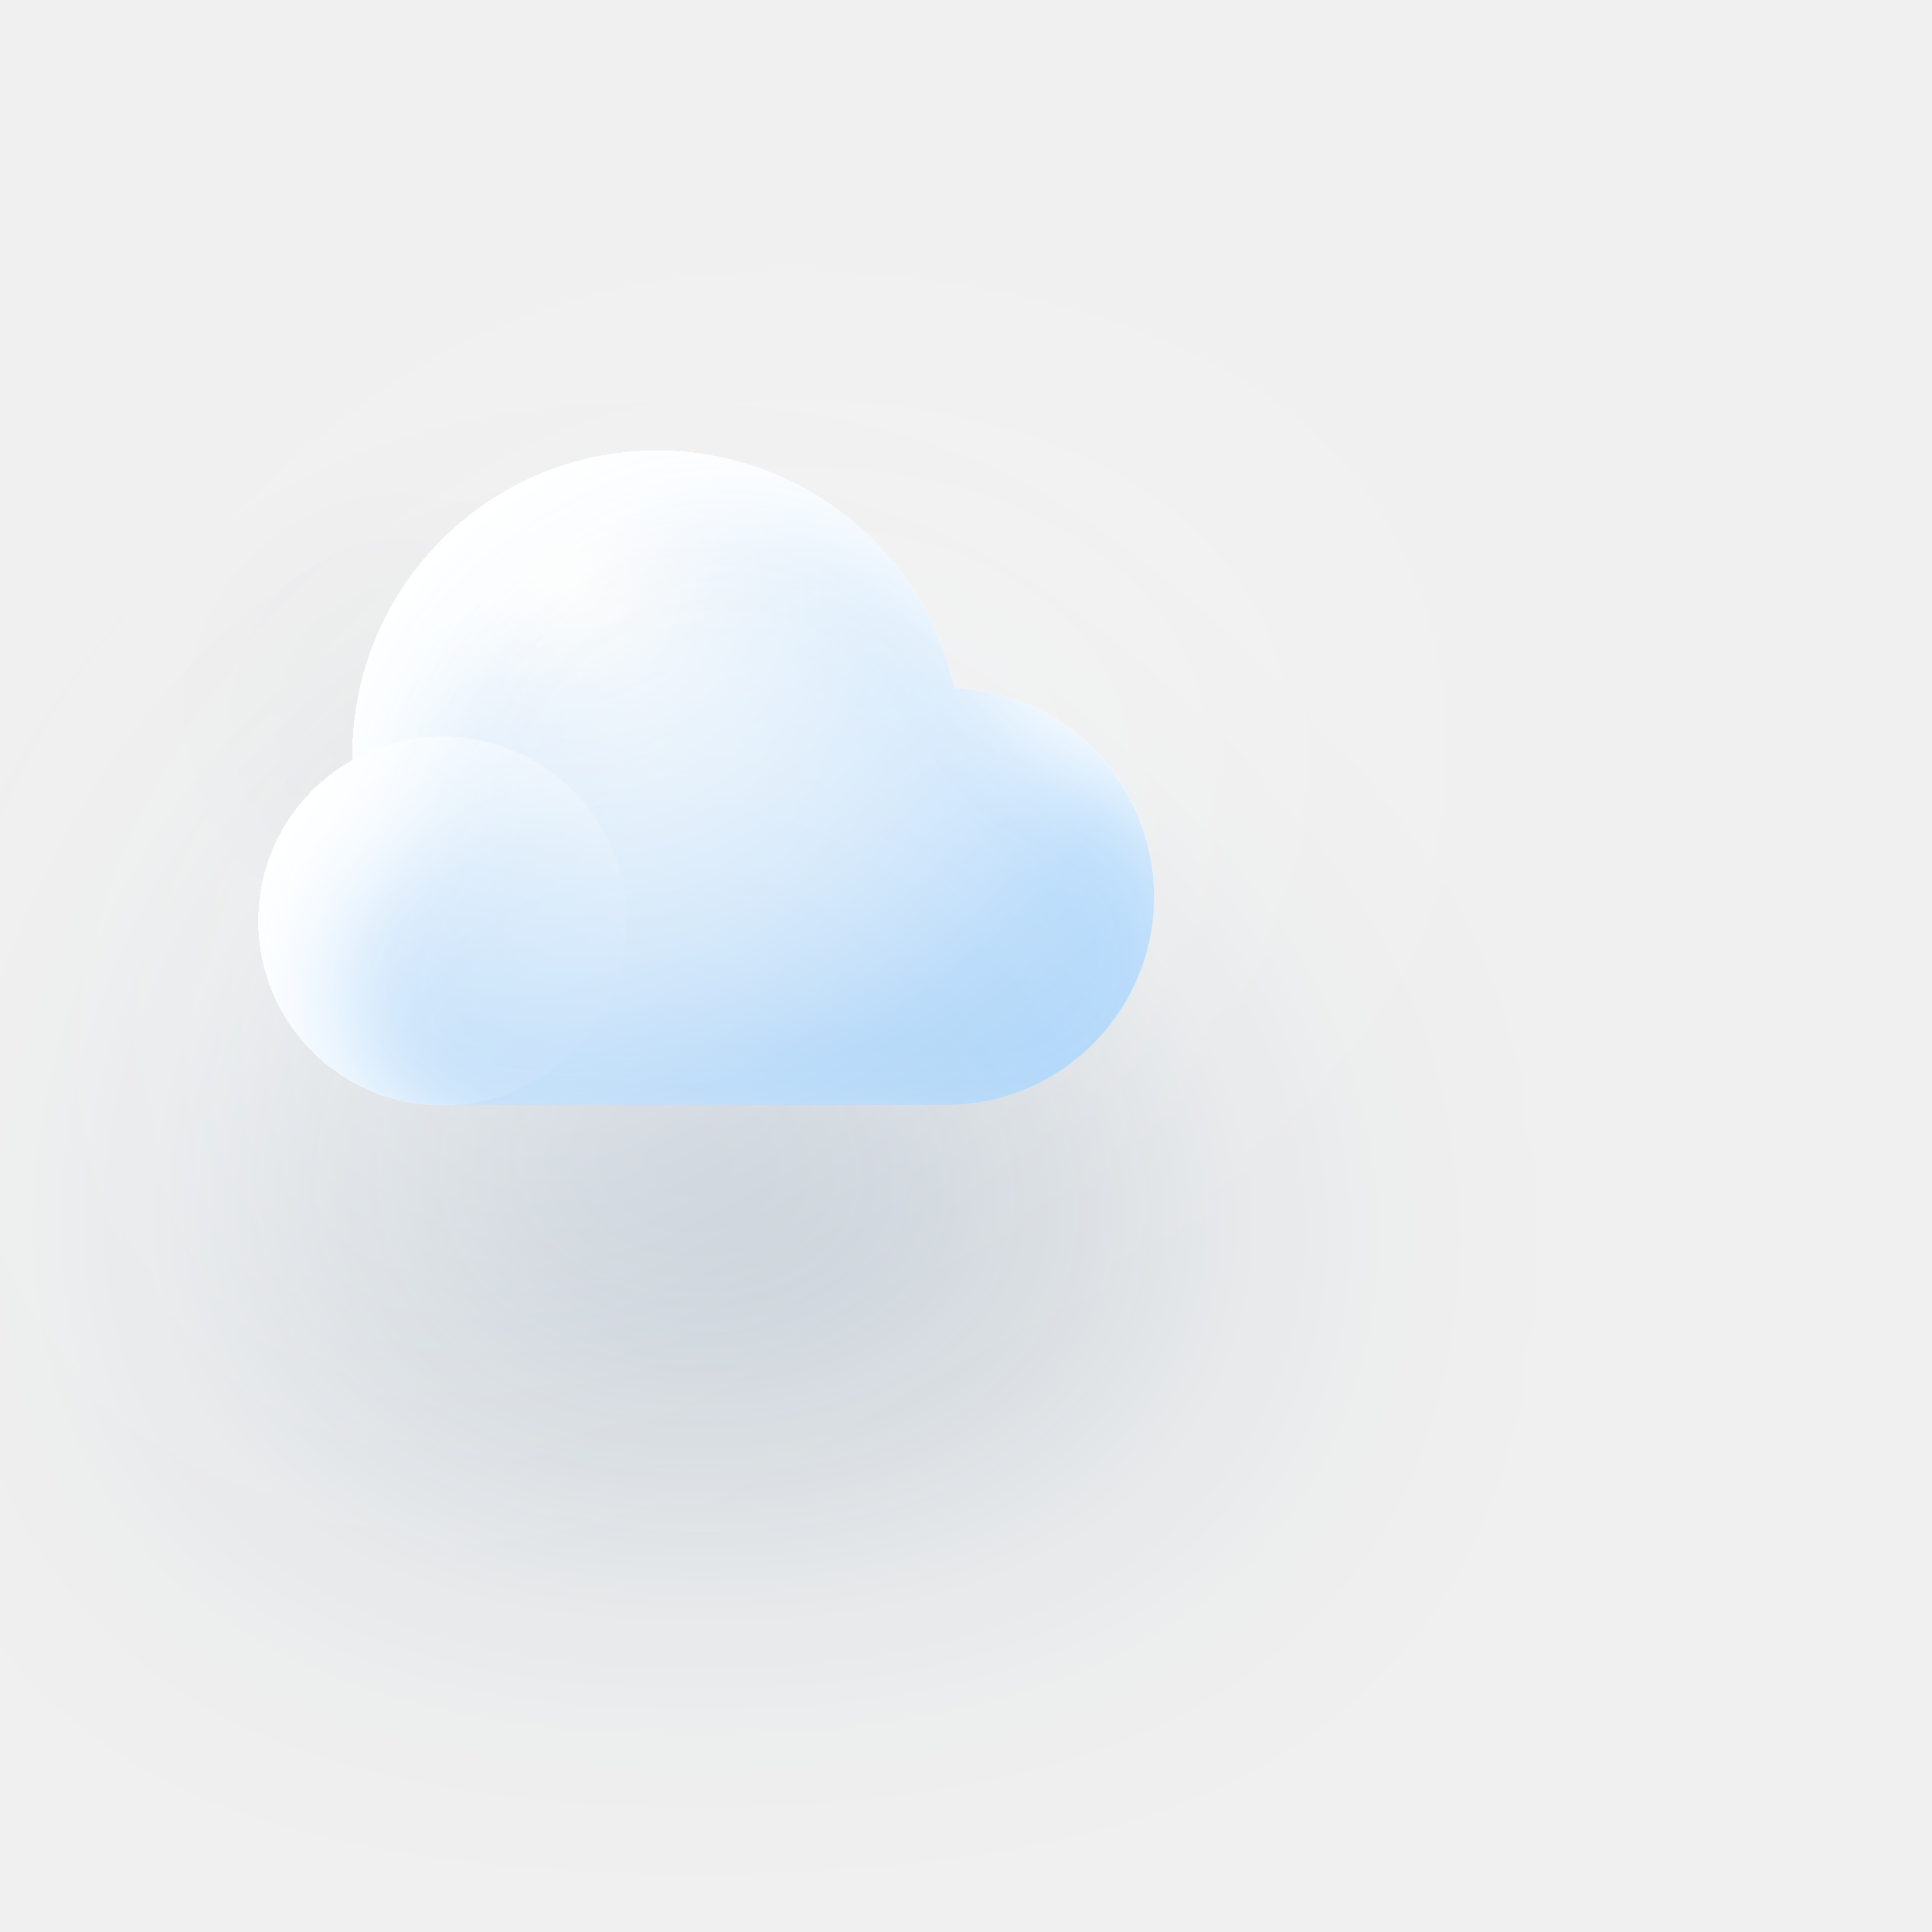
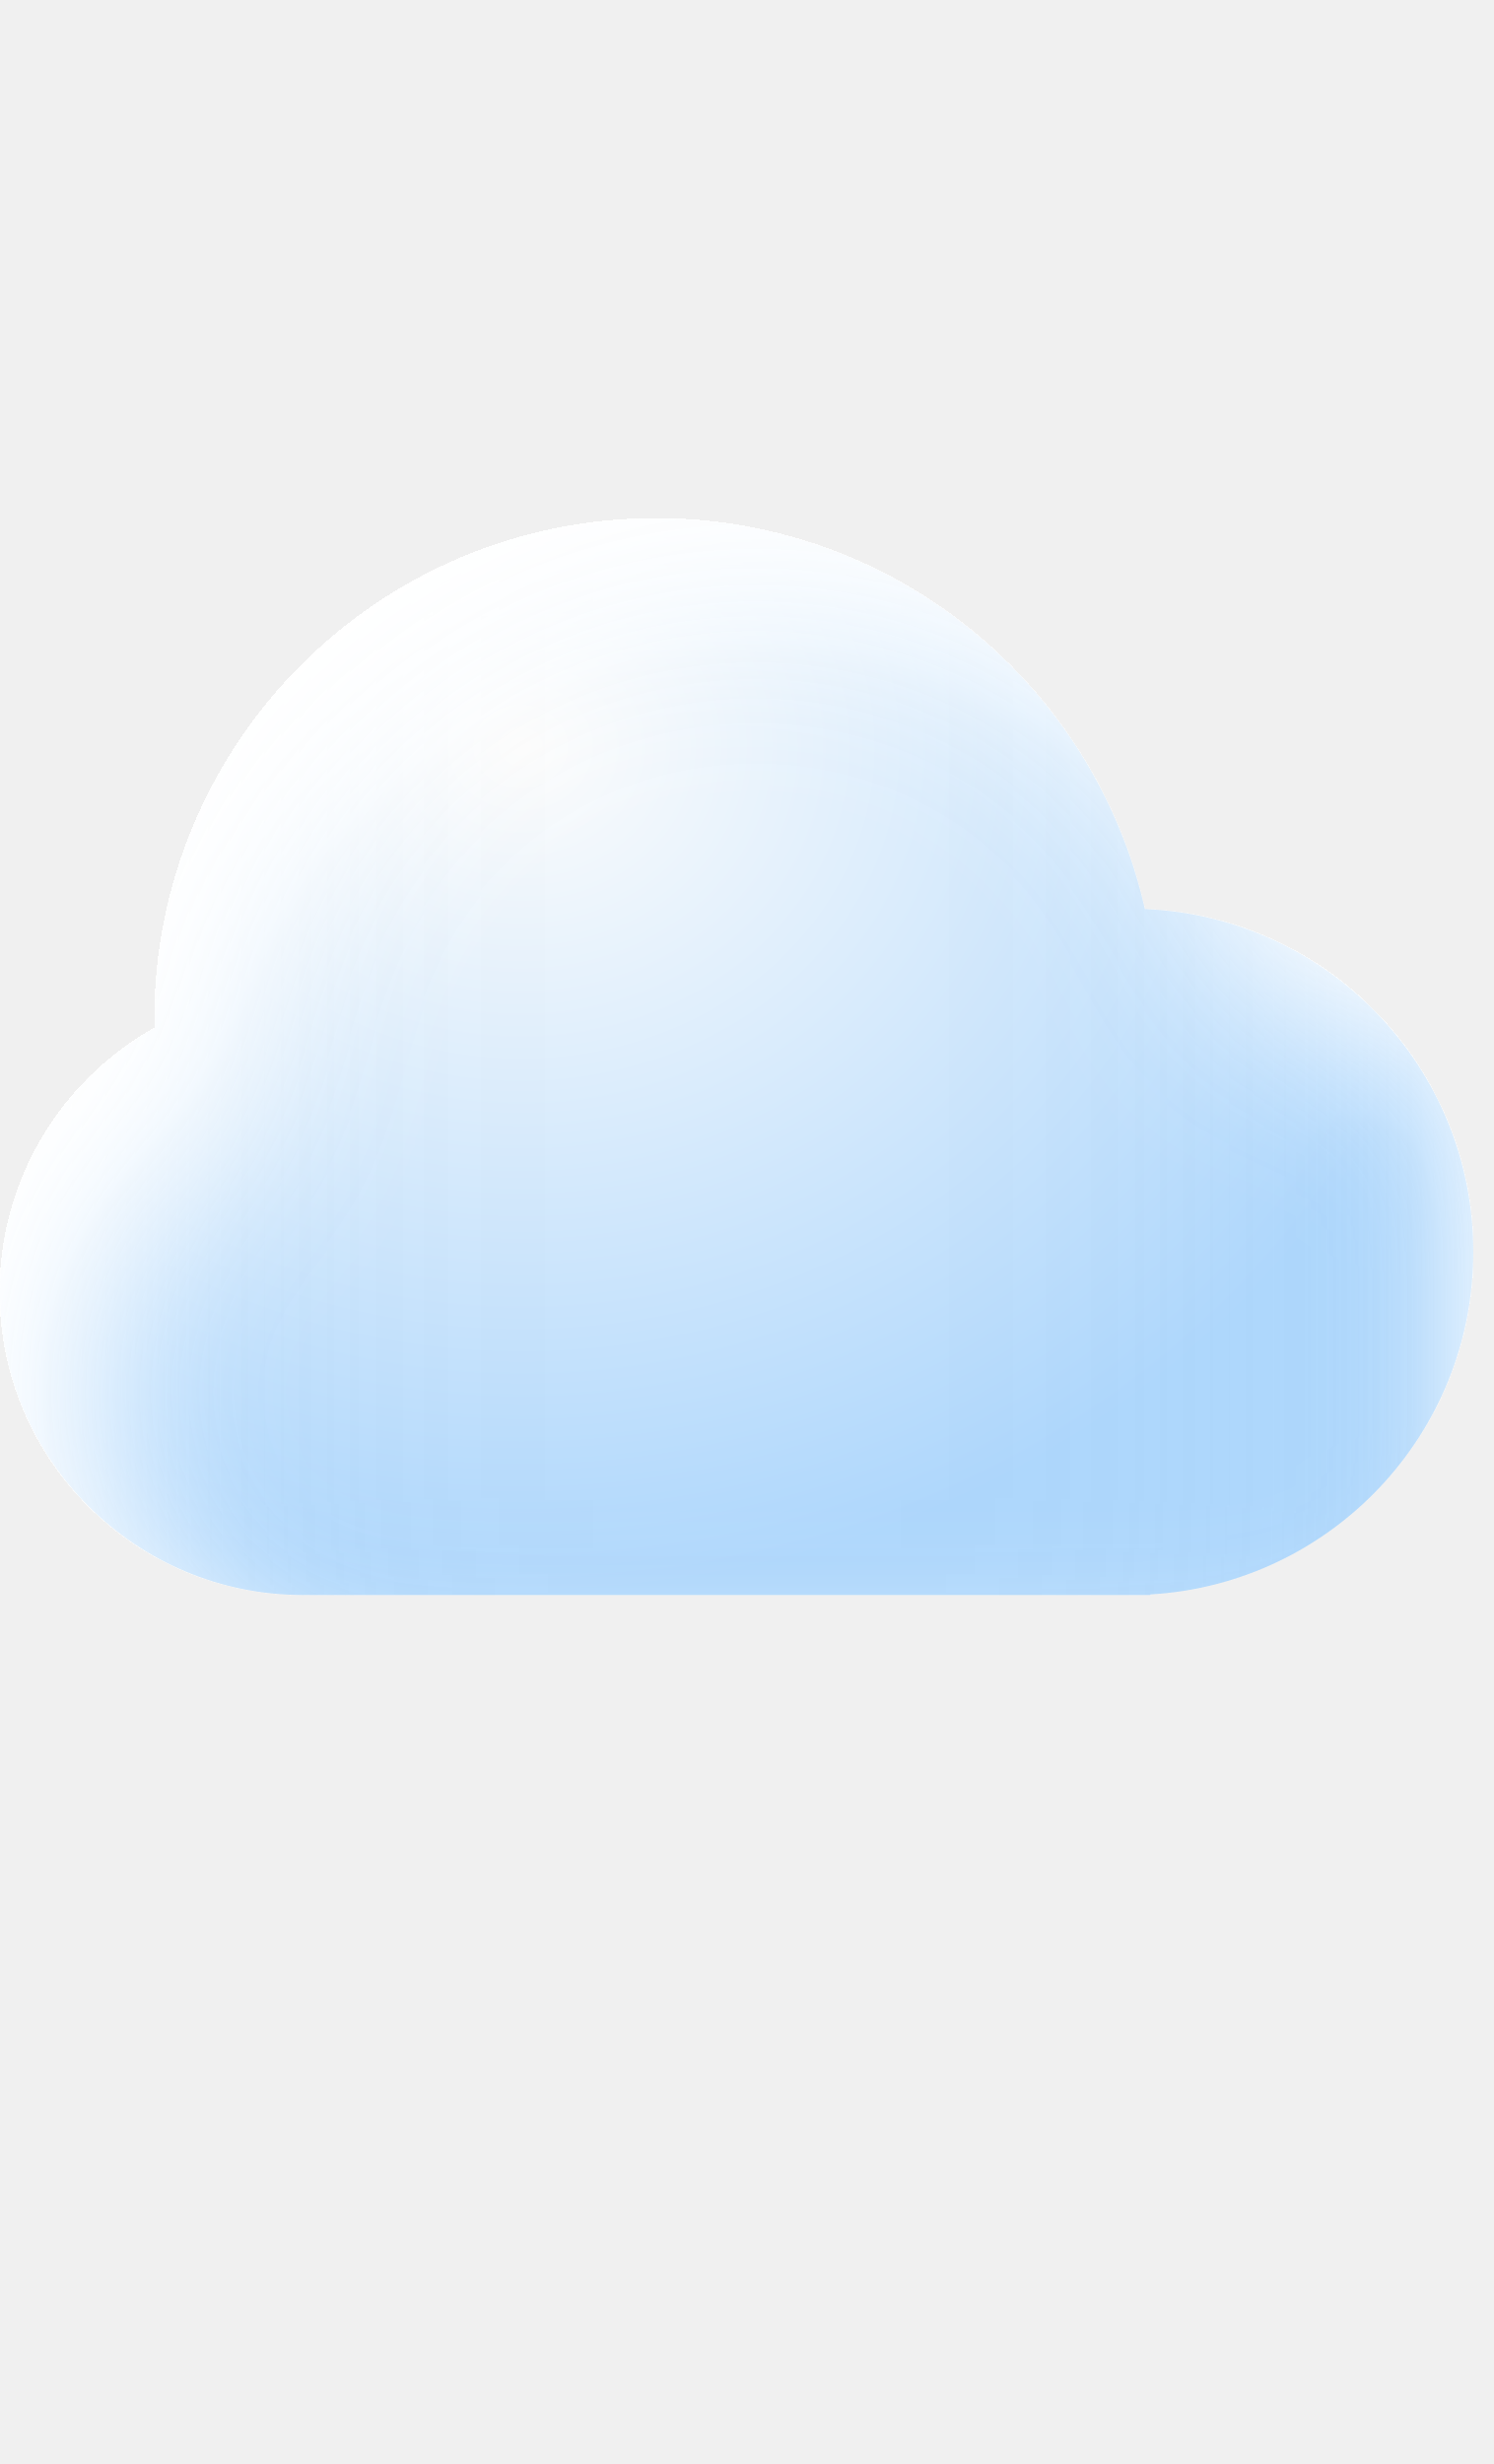
- <svg xmlns="http://www.w3.org/2000/svg" width="90" height="90" viewBox="50 35 90 90" fill="none">
-   <g filter="url(#filter0_bdi_1718_33169)">
-     <path fill-rule="evenodd" clip-rule="evenodd" d="M70.809 86.474C70.746 86.475 70.683 86.476 70.619 86.476C65.885 86.476 62.048 82.639 62.048 77.905C62.048 74.692 63.815 71.892 66.43 70.425C66.429 70.347 66.429 70.269 66.429 70.191C66.429 62.353 72.782 56 80.619 56C87.379 56 93.035 60.727 94.462 67.056C99.635 67.273 103.762 71.536 103.762 76.762C103.762 82.127 99.413 86.476 94.048 86.476H70.809V86.474Z" fill="url(#paint0_radial_1718_33169)" fill-opacity="0.77" />
-   </g>
-   <g style="mix-blend-mode:soft-light" filter="url(#filter1_di_1718_33169)">
-     <path d="M79.191 77.905C79.191 82.639 75.353 86.476 70.619 86.476C65.885 86.476 62.048 82.639 62.048 77.905C62.048 73.171 65.885 69.333 70.619 69.333C75.353 69.333 79.191 73.171 79.191 77.905Z" fill="#848484" />
-   </g>
-   <g opacity="0.54" filter="url(#filter2_f_1718_33169)">
-     <path d="M83.381 77.238C83.381 81.709 79.458 85.333 74.619 85.333C69.78 85.333 65.857 81.709 65.857 77.238C65.857 72.767 69.78 69.143 74.619 69.143C79.458 69.143 83.381 72.767 83.381 77.238Z" fill="white" />
-     <path d="M94.429 72C94.429 78.733 89.312 84.191 83 84.191C76.688 84.191 71.572 78.733 71.572 72C71.572 65.267 76.688 59.81 83 59.81C89.312 59.81 94.429 65.267 94.429 72Z" fill="white" />
-     <path d="M107 69.809C107 74.28 103.077 77.905 98.238 77.905C93.399 77.905 89.476 74.28 89.476 69.809C89.476 65.339 93.399 61.714 98.238 61.714C103.077 61.714 107 65.339 107 69.809Z" fill="white" />
-     <path d="M79.381 83.714C79.381 88.922 74.819 93.143 69.191 93.143C63.562 93.143 59 88.922 59 83.714C59 78.507 63.562 74.286 69.191 74.286C74.819 74.286 79.381 78.507 79.381 83.714Z" fill="white" />
-     <path d="M71.571 85.524C71.571 88.469 68.97 90.857 65.762 90.857C62.553 90.857 59.952 88.469 59.952 85.524C59.952 82.578 62.553 80.19 65.762 80.19C68.97 80.19 71.571 82.578 71.571 85.524Z" fill="white" />
+ <svg xmlns="http://www.w3.org/2000/svg" width="20" height="33" viewBox="0 5 45 33" fill="none">
+   <g filter="url(#filter0_bi_2317_45208)">
+     <path fill-rule="evenodd" clip-rule="evenodd" d="M34.061 32.439H9.326V32.437C9.259 32.438 9.191 32.439 9.124 32.439C4.085 32.439 0 28.355 0 23.316C0 19.896 1.881 16.916 4.665 15.354C4.664 15.271 4.663 15.188 4.663 15.104C4.663 6.763 11.426 0 19.768 0C26.963 0 32.984 5.032 34.503 11.768C40.008 12 44.401 16.537 44.401 22.099C44.401 27.606 40.097 32.107 34.669 32.422V32.439H34.061Z" fill="url(#paint0_radial_2317_45208)" fill-opacity="0.77" />
  </g>
  <defs>
-     <filter id="filter0_bdi_1718_33169" x="30.048" y="40" width="105.714" height="94.476" filterUnits="userSpaceOnUse" color-interpolation-filters="sRGB">
+     <filter id="filter0_bi_2317_45208" x="-15" y="-15" width="74.401" height="62.439" filterUnits="userSpaceOnUse" color-interpolation-filters="sRGB">
      <feFlood flood-opacity="0" result="BackgroundImageFix" />
      <feGaussianBlur in="BackgroundImage" stdDeviation="7.5" />
-       <feComposite in2="SourceAlpha" operator="in" result="effect1_backgroundBlur_1718_33169" />
-       <feColorMatrix in="SourceAlpha" type="matrix" values="0 0 0 0 0 0 0 0 0 0 0 0 0 0 0 0 0 0 127 0" result="hardAlpha" />
-       <feOffset dy="16" />
-       <feGaussianBlur stdDeviation="16" />
-       <feColorMatrix type="matrix" values="0 0 0 0 0 0 0 0 0 0.202 0 0 0 0 0.388 0 0 0 0.2 0" />
-       <feBlend mode="normal" in2="effect1_backgroundBlur_1718_33169" result="effect2_dropShadow_1718_33169" />
-       <feBlend mode="normal" in="SourceGraphic" in2="effect2_dropShadow_1718_33169" result="shape" />
+       <feComposite in2="SourceAlpha" operator="in" result="effect1_backgroundBlur_2317_45208" />
+       <feBlend mode="normal" in="SourceGraphic" in2="effect1_backgroundBlur_2317_45208" result="shape" />
      <feColorMatrix in="SourceAlpha" type="matrix" values="0 0 0 0 0 0 0 0 0 0 0 0 0 0 0 0 0 0 127 0" result="hardAlpha" />
      <feOffset dx="3" dy="3" />
      <feGaussianBlur stdDeviation="2.5" />
      <feComposite in2="hardAlpha" operator="arithmetic" k2="-1" k3="1" />
      <feColorMatrix type="matrix" values="0 0 0 0 1 0 0 0 0 1 0 0 0 0 1 0 0 0 1 0" />
-       <feBlend mode="normal" in2="shape" result="effect3_innerShadow_1718_33169" />
+       <feBlend mode="normal" in2="shape" result="effect2_innerShadow_2317_45208" />
    </filter>
-     <filter id="filter1_di_1718_33169" x="54.048" y="53.333" width="29.143" height="35.143" filterUnits="userSpaceOnUse" color-interpolation-filters="sRGB">
-       <feFlood flood-opacity="0" result="BackgroundImageFix" />
-       <feColorMatrix in="SourceAlpha" type="matrix" values="0 0 0 0 0 0 0 0 0 0 0 0 0 0 0 0 0 0 127 0" result="hardAlpha" />
-       <feOffset dx="-2" dy="-10" />
-       <feGaussianBlur stdDeviation="3" />
-       <feColorMatrix type="matrix" values="0 0 0 0 0 0 0 0 0 0 0 0 0 0 0 0 0 0 0.22 0" />
-       <feBlend mode="normal" in2="BackgroundImageFix" result="effect1_dropShadow_1718_33169" />
-       <feBlend mode="normal" in="SourceGraphic" in2="effect1_dropShadow_1718_33169" result="shape" />
-       <feColorMatrix in="SourceAlpha" type="matrix" values="0 0 0 0 0 0 0 0 0 0 0 0 0 0 0 0 0 0 127 0" result="hardAlpha" />
-       <feOffset dx="4" dy="2" />
-       <feGaussianBlur stdDeviation="2.5" />
-       <feComposite in2="hardAlpha" operator="arithmetic" k2="-1" k3="1" />
-       <feColorMatrix type="matrix" values="0 0 0 0 1 0 0 0 0 1 0 0 0 0 1 0 0 0 0.74 0" />
-       <feBlend mode="normal" in2="shape" result="effect2_innerShadow_1718_33169" />
-     </filter>
-     <filter id="filter2_f_1718_33169" x="0.176" y="0.985" width="165.649" height="150.982" filterUnits="userSpaceOnUse" color-interpolation-filters="sRGB">
-       <feFlood flood-opacity="0" result="BackgroundImageFix" />
-       <feBlend mode="normal" in="SourceGraphic" in2="BackgroundImageFix" result="shape" />
-       <feGaussianBlur stdDeviation="29.412" result="effect1_foregroundBlur_1718_33169" />
-     </filter>
-     <radialGradient id="paint0_radial_1718_33169" cx="0" cy="0" r="1" gradientUnits="userSpaceOnUse" gradientTransform="translate(76.7456 62.498) rotate(90.6693) scale(23.9673 27.3499)">
+     <radialGradient id="paint0_radial_2317_45208" cx="0" cy="0" r="1" gradientUnits="userSpaceOnUse" gradientTransform="translate(15.6447 6.91655) rotate(90.6693) scale(25.5112 29.1116)">
      <stop stop-color="white" />
      <stop offset="1" stop-color="#99CEFF" />
    </radialGradient>
  </defs>
</svg>
